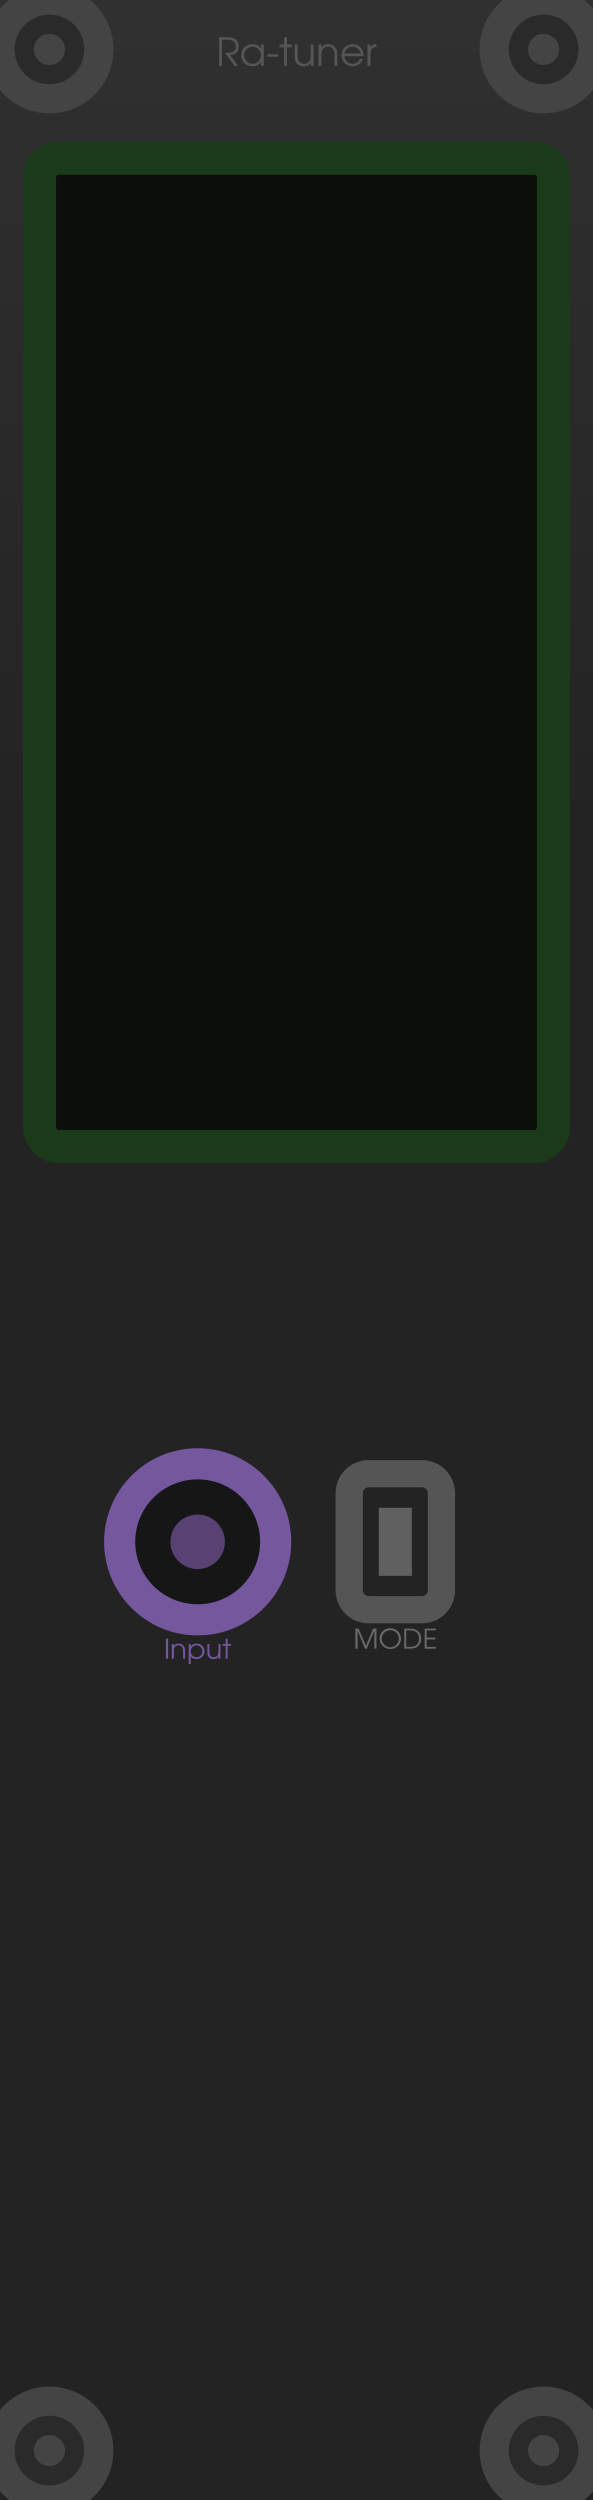
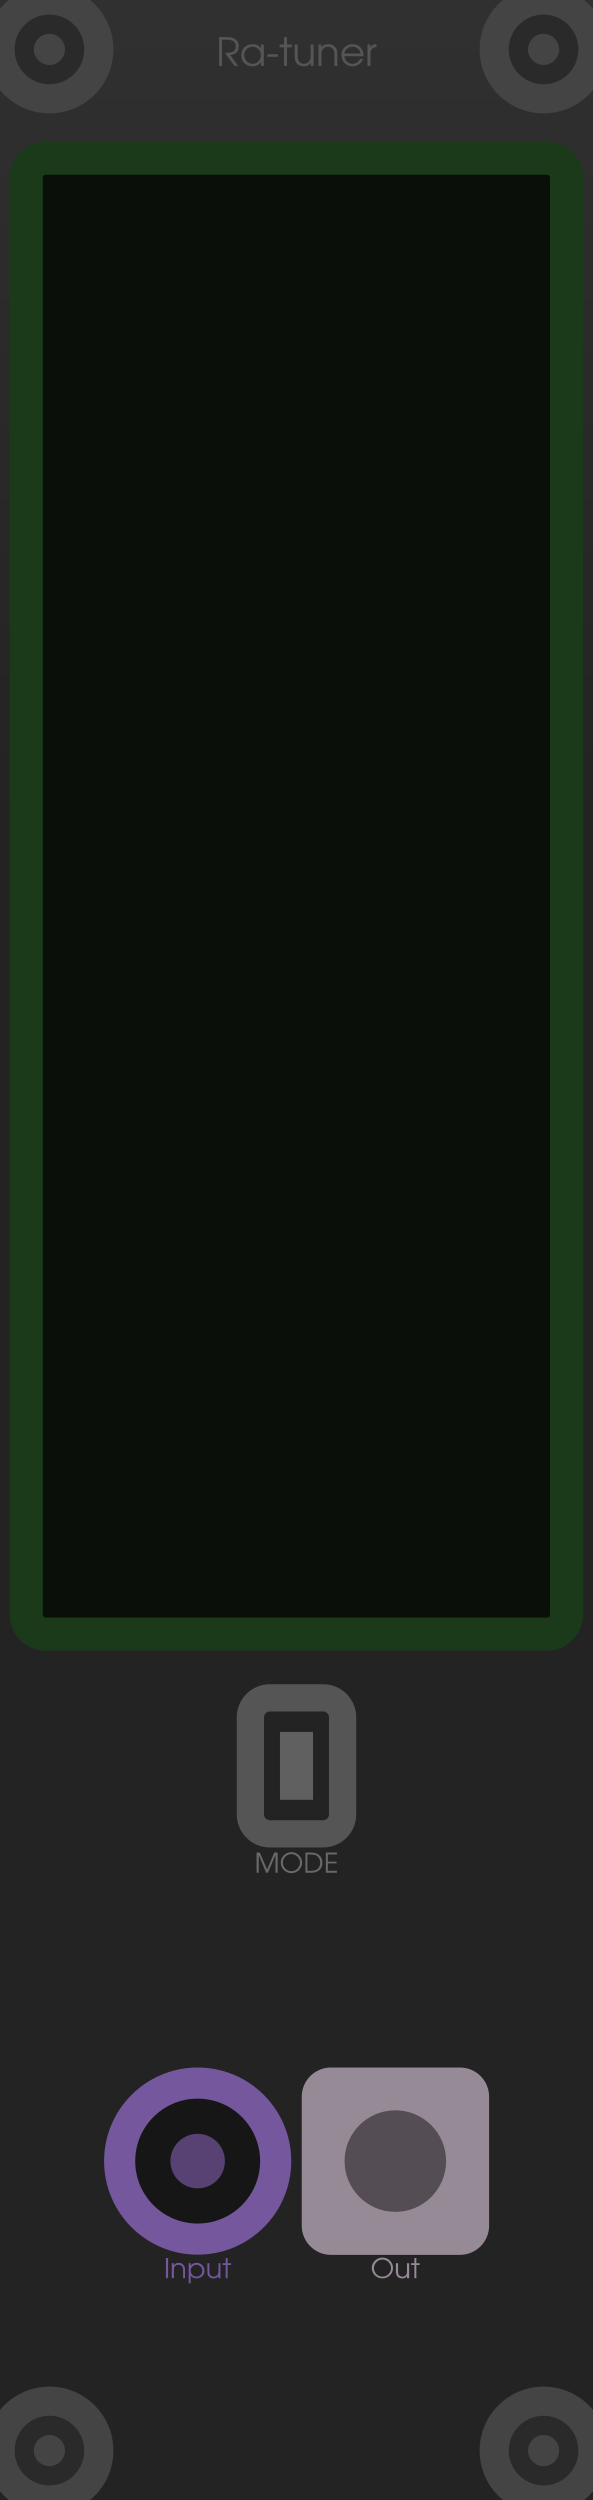
<svg xmlns="http://www.w3.org/2000/svg" viewBox="0 0 30.48 128.5" width="30.48mm" height="128.5mm">
  <g id="layer-background">
    <rect x="0.3" y="0.3" width="29.88" height="127.9" fill="none" stroke="#333" stroke-width="1.5" />
    <rect x="0" y="0.000" width="30.48" height="1.295" fill="#303031" />
    <rect x="0" y="1.285" width="30.48" height="1.295" fill="#303031" />
    <rect x="0" y="2.570" width="30.48" height="1.295" fill="#2f2f30" />
    <rect x="0" y="3.855" width="30.48" height="1.295" fill="#2f2f30" />
    <rect x="0" y="5.140" width="30.48" height="1.295" fill="#2e2e2f" />
    <rect x="0" y="6.425" width="30.48" height="1.295" fill="#2e2e2f" />
    <rect x="0" y="7.710" width="30.48" height="1.295" fill="#2e2e2f" />
    <rect x="0" y="8.995" width="30.48" height="1.295" fill="#2d2d2e" />
    <rect x="0" y="10.280" width="30.48" height="1.295" fill="#2d2d2e" />
    <rect x="0" y="11.565" width="30.48" height="1.295" fill="#2c2c2d" />
    <rect x="0" y="12.850" width="30.48" height="1.295" fill="#2c2c2d" />
    <rect x="0" y="14.135" width="30.48" height="1.295" fill="#2c2c2d" />
    <rect x="0" y="15.420" width="30.48" height="1.295" fill="#2b2b2c" />
    <rect x="0" y="16.705" width="30.48" height="1.295" fill="#2b2b2c" />
    <rect x="0" y="17.990" width="30.48" height="1.295" fill="#2a2a2b" />
    <rect x="0" y="19.275" width="30.48" height="1.295" fill="#2a2a2b" />
    <rect x="0" y="20.560" width="30.48" height="1.295" fill="#2a2a2b" />
    <rect x="0" y="21.845" width="30.48" height="1.295" fill="#29292a" />
    <rect x="0" y="23.130" width="30.48" height="1.295" fill="#29292a" />
    <rect x="0" y="24.415" width="30.48" height="1.295" fill="#29292a" />
    <rect x="0" y="25.700" width="30.48" height="1.295" fill="#282829" />
    <rect x="0" y="26.985" width="30.48" height="1.295" fill="#282829" />
    <rect x="0" y="28.270" width="30.48" height="1.295" fill="#272728" />
    <rect x="0" y="29.555" width="30.48" height="1.295" fill="#272728" />
    <rect x="0" y="30.840" width="30.48" height="1.295" fill="#272728" />
    <rect x="0" y="32.125" width="30.48" height="1.295" fill="#262627" />
    <rect x="0" y="33.410" width="30.48" height="1.295" fill="#262627" />
    <rect x="0" y="34.695" width="30.48" height="1.295" fill="#252526" />
    <rect x="0" y="35.980" width="30.48" height="1.295" fill="#252526" />
    <rect x="0" y="37.265" width="30.48" height="1.295" fill="#252526" />
    <rect x="0" y="38.550" width="30.48" height="1.295" fill="#242425" />
    <rect x="0" y="39.835" width="30.48" height="1.295" fill="#242425" />
    <rect x="0" y="41.120" width="30.48" height="1.295" fill="#232324" />
    <rect x="0" y="42.405" width="30.48" height="1.295" fill="#232324" />
    <rect x="0" y="43.690" width="30.48" height="1.295" fill="#232324" />
    <rect x="0" y="44.975" width="30.48" height="1.295" fill="#232324" />
    <rect x="0" y="46.260" width="30.48" height="1.295" fill="#232324" />
    <rect x="0" y="47.545" width="30.48" height="1.295" fill="#232324" />
    <rect x="0" y="48.830" width="30.48" height="1.295" fill="#232324" />
    <rect x="0" y="50.115" width="30.48" height="1.295" fill="#232324" />
    <rect x="0" y="51.400" width="30.48" height="1.295" fill="#232324" />
    <rect x="0" y="52.685" width="30.48" height="1.295" fill="#232324" />
    <rect x="0" y="53.970" width="30.48" height="1.295" fill="#232324" />
    <rect x="0" y="55.255" width="30.48" height="1.295" fill="#232324" />
    <rect x="0" y="56.540" width="30.48" height="1.295" fill="#232324" />
    <rect x="0" y="57.825" width="30.48" height="1.295" fill="#232324" />
    <rect x="0" y="59.110" width="30.48" height="1.295" fill="#232324" />
    <rect x="0" y="60.395" width="30.48" height="1.295" fill="#232324" />
    <rect x="0" y="61.680" width="30.48" height="1.295" fill="#232324" />
    <rect x="0" y="62.965" width="30.48" height="1.295" fill="#232324" />
    <rect x="0" y="64.250" width="30.48" height="1.295" fill="#232324" />
    <rect x="0" y="65.535" width="30.48" height="1.295" fill="#232324" />
    <rect x="0" y="66.820" width="30.48" height="1.295" fill="#232324" />
    <rect x="0" y="68.105" width="30.48" height="1.295" fill="#232324" />
    <rect x="0" y="69.390" width="30.48" height="1.295" fill="#232324" />
    <rect x="0" y="70.675" width="30.48" height="1.295" fill="#232324" />
    <rect x="0" y="71.960" width="30.48" height="1.295" fill="#232324" />
    <rect x="0" y="73.245" width="30.48" height="1.295" fill="#232324" />
    <rect x="0" y="74.530" width="30.48" height="1.295" fill="#232324" />
    <rect x="0" y="75.815" width="30.48" height="1.295" fill="#232324" />
    <rect x="0" y="77.100" width="30.48" height="1.295" fill="#232324" />
    <rect x="0" y="78.385" width="30.48" height="1.295" fill="#232324" />
    <rect x="0" y="79.670" width="30.48" height="1.295" fill="#232324" />
    <rect x="0" y="80.955" width="30.48" height="1.295" fill="#232324" />
    <rect x="0" y="82.240" width="30.48" height="1.295" fill="#232324" />
    <rect x="0" y="83.525" width="30.48" height="1.295" fill="#232324" />
    <rect x="0" y="84.810" width="30.48" height="1.295" fill="#232324" />
    <rect x="0" y="86.095" width="30.48" height="1.295" fill="#232324" />
    <rect x="0" y="87.380" width="30.48" height="1.295" fill="#232324" />
    <rect x="0" y="88.665" width="30.48" height="1.295" fill="#232324" />
    <rect x="0" y="89.950" width="30.48" height="1.295" fill="#232324" />
    <rect x="0" y="91.235" width="30.48" height="1.295" fill="#232324" />
    <rect x="0" y="92.520" width="30.48" height="1.295" fill="#232324" />
    <rect x="0" y="93.805" width="30.48" height="1.295" fill="#232324" />
    <rect x="0" y="95.090" width="30.48" height="1.295" fill="#232324" />
    <rect x="0" y="96.375" width="30.48" height="1.295" fill="#232324" />
    <rect x="0" y="97.660" width="30.48" height="1.295" fill="#232324" />
    <rect x="0" y="98.945" width="30.48" height="1.295" fill="#232324" />
    <rect x="0" y="100.230" width="30.48" height="1.295" fill="#232324" />
    <rect x="0" y="101.515" width="30.48" height="1.295" fill="#232324" />
    <rect x="0" y="102.800" width="30.48" height="1.295" fill="#232324" />
    <rect x="0" y="104.085" width="30.48" height="1.295" fill="#232324" />
    <rect x="0" y="105.370" width="30.48" height="1.295" fill="#232324" />
    <rect x="0" y="106.655" width="30.48" height="1.295" fill="#232324" />
    <rect x="0" y="107.940" width="30.48" height="1.295" fill="#232324" />
    <rect x="0" y="109.225" width="30.48" height="1.295" fill="#232324" />
    <rect x="0" y="110.510" width="30.48" height="1.295" fill="#232324" />
    <rect x="0" y="111.795" width="30.48" height="1.295" fill="#232324" />
    <rect x="0" y="113.080" width="30.48" height="1.295" fill="#232324" />
    <rect x="0" y="114.365" width="30.48" height="1.295" fill="#232324" />
    <rect x="0" y="115.650" width="30.48" height="1.295" fill="#232324" />
    <rect x="0" y="116.935" width="30.48" height="1.295" fill="#232324" />
    <rect x="0" y="118.220" width="30.48" height="1.295" fill="#232324" />
    <rect x="0" y="119.505" width="30.48" height="1.295" fill="#232324" />
    <rect x="0" y="120.790" width="30.48" height="1.295" fill="#232324" />
    <rect x="0" y="122.075" width="30.48" height="1.295" fill="#232324" />
    <rect x="0" y="123.360" width="30.48" height="1.295" fill="#232324" />
    <rect x="0" y="124.645" width="30.48" height="1.295" fill="#232324" />
    <rect x="0" y="125.930" width="30.48" height="1.295" fill="#232324" />
    <rect x="0" y="127.215" width="30.48" height="1.295" fill="#232324" />
  </g>
  <g id="layer-outlines">
    <circle cx="2.54" cy="2.54" r="2.54" fill="#2a2a2a" stroke="#444" stroke-width="1.5" />
    <circle cx="2.54" cy="2.54" r="0.8" fill="#444" />
    <circle cx="2.54" cy="125.96" r="2.54" fill="#2a2a2a" stroke="#444" stroke-width="1.5" />
    <circle cx="2.54" cy="125.96" r="0.8" fill="#444" />
    <circle cx="27.94" cy="2.54" r="2.54" fill="#2a2a2a" stroke="#444" stroke-width="1.5" />
    <circle cx="27.94" cy="2.54" r="0.8" fill="#444" />
    <circle cx="27.94" cy="125.96" r="2.54" fill="#2a2a2a" stroke="#444" stroke-width="1.5" />
    <circle cx="27.94" cy="125.96" r="0.8" fill="#444" />
-     <rect x="2.03" y="8.13" width="26.42" height="50.80" rx="1" fill="#0a0f0a" stroke="#1a3a1a" stroke-width="1.7" />
-     <circle cx="10.16" cy="79.25" r="4.01" fill="#111" stroke="#996dd2" stroke-width="1.6" opacity="0.7" />
-     <circle cx="10.16" cy="79.25" r="1.40" fill="#996dd2" opacity="0.5" />
-     <rect x="17.95" y="75.75" width="4.74" height="6.99" rx="1" fill="none" stroke="#888" stroke-width="1.4" opacity="0.5" />
-     <line x1="20.32" y1="81.00" x2="20.32" y2="77.50" stroke="#888" stroke-width="1.7" opacity="0.6" />
+     <rect x="1.35" y="8.13" width="27.77" height="75.86" rx="1" fill="#0a0f0a" stroke="#1a3a1a" stroke-width="1.7" />
+     <circle cx="10.16" cy="111.08" r="4.01" fill="#111" stroke="#996dd2" stroke-width="1.6" opacity="0.7" />
+     <circle cx="10.16" cy="111.08" r="1.40" fill="#996dd2" opacity="0.5" />
+     <rect x="12.87" y="87.27" width="4.74" height="6.99" rx="1" fill="none" stroke="#888" stroke-width="1.4" opacity="0.5" />
+     <line x1="15.24" y1="92.51" x2="15.24" y2="89.02" stroke="#888" stroke-width="1.7" opacity="0.6" />
+     <rect x="15.51" y="106.27" width="9.63" height="9.63" rx="1.5" fill="#c8b7c7" opacity="0.7" />
+     <circle cx="20.32" cy="111.08" r="2.61" fill="#111" opacity="0.5" />
  </g>
  <g id="layer-text">
    <path d="M11.83 2.83C12.12 2.80 12.27 2.65 12.27 2.38C12.27 2.20 12.19 2.06 12.04 1.98C11.95 1.93 11.83 1.91 11.63 1.91L11.26 1.91L11.26 3.39L11.41 3.39L11.41 2.04L11.62 2.04C11.78 2.04 11.88 2.06 11.96 2.10C12.06 2.14 12.12 2.24 12.12 2.38C12.12 2.55 12.04 2.65 11.89 2.69C11.82 2.71 11.73 2.72 11.56 2.72L12.06 3.39L12.24 3.39ZM13.56 2.29L13.41 2.29L13.41 2.49C13.30 2.33 13.17 2.27 12.98 2.27C12.65 2.27 12.40 2.51 12.40 2.84C12.40 3.17 12.65 3.41 12.99 3.41C13.18 3.41 13.29 3.35 13.41 3.19L13.41 3.39L13.56 3.39ZM12.98 2.40C13.22 2.40 13.41 2.59 13.41 2.83C13.41 3.08 13.22 3.28 12.99 3.28C12.74 3.28 12.55 3.08 12.55 2.83C12.55 2.59 12.74 2.40 12.98 2.40ZM13.74 2.79L13.74 2.92L14.29 2.92L14.29 2.79ZM14.60 3.39L14.75 3.39L14.75 2.43L15.00 2.43L15.00 2.29L14.75 2.29L14.75 1.91L14.60 1.91L14.60 2.29L14.37 2.29L14.37 2.43L14.60 2.43ZM16.12 2.29L15.97 2.29L15.97 2.85C15.97 2.99 15.95 3.07 15.90 3.14C15.84 3.23 15.74 3.28 15.63 3.28C15.51 3.28 15.40 3.23 15.36 3.14C15.32 3.08 15.30 2.99 15.30 2.88L15.30 2.29L15.15 2.29L15.15 2.88C15.15 3.05 15.18 3.16 15.24 3.24C15.32 3.35 15.46 3.41 15.62 3.41C15.79 3.41 15.90 3.35 15.97 3.22L15.97 3.39L16.12 3.39ZM16.37 3.39L16.52 3.39L16.52 2.78C16.52 2.66 16.54 2.60 16.58 2.54C16.64 2.45 16.74 2.40 16.85 2.40C16.96 2.40 17.06 2.45 17.12 2.52C17.17 2.59 17.19 2.67 17.19 2.81L17.19 3.39L17.34 3.39L17.34 2.81C17.34 2.63 17.31 2.53 17.24 2.44C17.16 2.33 17.03 2.27 16.87 2.27C16.73 2.27 16.61 2.32 16.52 2.43L16.52 2.29L16.37 2.29ZM18.69 2.89C18.69 2.74 18.67 2.65 18.61 2.55C18.52 2.37 18.32 2.27 18.11 2.27C17.80 2.27 17.55 2.52 17.55 2.83C17.55 3.16 17.80 3.41 18.13 3.41C18.36 3.41 18.58 3.26 18.66 3.03L18.50 3.03C18.44 3.18 18.29 3.28 18.12 3.28C17.90 3.28 17.71 3.10 17.70 2.89ZM17.70 2.75C17.74 2.54 17.91 2.40 18.11 2.40C18.33 2.40 18.49 2.53 18.54 2.75ZM18.89 3.39L19.04 3.39L19.04 2.75C19.04 2.55 19.15 2.43 19.35 2.41L19.35 2.27C19.19 2.27 19.10 2.33 19.04 2.45L19.04 2.29L18.89 2.29Z" fill="#555" />
-     <path d="M8.53 85.26L8.64 85.26L8.64 84.23L8.53 84.23ZM8.83 85.26L8.94 85.26L8.94 84.84C8.94 84.75 8.95 84.71 8.98 84.67C9.02 84.61 9.09 84.57 9.17 84.57C9.24 84.57 9.31 84.60 9.36 84.66C9.39 84.70 9.41 84.76 9.41 84.86L9.41 85.26L9.51 85.26L9.51 84.86C9.51 84.73 9.49 84.66 9.44 84.60C9.38 84.52 9.29 84.48 9.18 84.48C9.08 84.48 9.00 84.52 8.94 84.59L8.94 84.50L8.83 84.50ZM9.70 84.50L9.70 85.53L9.80 85.53L9.80 85.13C9.87 85.23 9.98 85.28 10.10 85.28C10.33 85.28 10.51 85.10 10.51 84.88C10.51 84.65 10.33 84.48 10.11 84.48C9.97 84.48 9.87 84.53 9.80 84.63L9.80 84.50ZM10.10 84.57C10.27 84.57 10.40 84.70 10.40 84.88C10.40 85.05 10.27 85.18 10.10 85.18C9.93 85.18 9.80 85.05 9.80 84.87C9.80 84.71 9.93 84.57 10.10 84.57ZM11.33 84.50L11.23 84.50L11.23 84.89C11.23 84.98 11.21 85.04 11.18 85.09C11.14 85.15 11.07 85.18 10.99 85.18C10.90 85.18 10.83 85.15 10.80 85.09C10.77 85.05 10.76 84.99 10.76 84.91L10.76 84.50L10.66 84.50L10.66 84.91C10.66 85.02 10.67 85.10 10.72 85.16C10.77 85.24 10.87 85.28 10.98 85.28C11.10 85.28 11.17 85.24 11.23 85.14L11.23 85.26L11.33 85.26ZM11.60 85.26L11.70 85.26L11.70 84.59L11.88 84.59L11.88 84.50L11.70 84.50L11.70 84.23L11.60 84.23L11.60 84.50L11.44 84.50L11.44 84.59L11.60 84.59Z" fill="#996dd2" opacity="0.7" />
-     <path d="M18.27 84.74L18.38 84.74L18.38 83.82L18.76 84.74L18.85 84.74L19.24 83.82L19.24 84.74L19.35 84.74L19.35 83.71L19.18 83.71L18.81 84.59L18.43 83.71L18.27 83.71ZM20.06 83.69C19.76 83.69 19.51 83.93 19.51 84.22C19.51 84.52 19.76 84.76 20.06 84.76C20.36 84.76 20.61 84.52 20.61 84.23C20.61 83.93 20.36 83.69 20.06 83.69ZM20.06 83.79C20.30 83.79 20.50 83.99 20.50 84.23C20.50 84.47 20.30 84.67 20.06 84.67C19.82 84.67 19.62 84.47 19.62 84.22C19.62 83.99 19.82 83.79 20.06 83.79ZM20.78 84.74L21.05 84.74C21.21 84.74 21.32 84.72 21.41 84.67C21.57 84.57 21.65 84.42 21.65 84.23C21.65 84.03 21.57 83.88 21.41 83.79C21.32 83.73 21.21 83.71 21.02 83.71L20.78 83.71ZM20.88 84.65L20.88 83.80L21.02 83.80C21.18 83.80 21.28 83.82 21.36 83.87C21.48 83.94 21.54 84.07 21.54 84.23C21.54 84.36 21.49 84.48 21.40 84.56C21.31 84.62 21.21 84.65 21.02 84.65ZM21.83 84.74L22.40 84.74L22.40 84.65L21.93 84.65L21.93 84.27L22.38 84.27L22.38 84.17L21.93 84.17L21.93 83.80L22.40 83.80L22.40 83.71L21.83 83.71Z" fill="#888" opacity="0.7" />
+     <path d="M8.53 117.10L8.64 117.10L8.64 116.06L8.53 116.06ZM8.83 117.10L8.94 117.10L8.94 116.67C8.94 116.59 8.95 116.54 8.98 116.50C9.02 116.44 9.09 116.41 9.17 116.41C9.24 116.41 9.31 116.44 9.36 116.49C9.39 116.54 9.41 116.59 9.41 116.69L9.41 117.10L9.51 117.10L9.51 116.69C9.51 116.57 9.49 116.50 9.44 116.43C9.38 116.35 9.29 116.31 9.18 116.31C9.08 116.31 9.00 116.35 8.94 116.43L8.94 116.33L8.83 116.33ZM9.70 116.33L9.70 117.36L9.80 117.36L9.80 116.96C9.87 117.06 9.98 117.11 10.10 117.11C10.33 117.11 10.51 116.94 10.51 116.72C10.51 116.49 10.33 116.31 10.11 116.31C9.97 116.31 9.87 116.36 9.80 116.46L9.80 116.33ZM10.10 116.41C10.27 116.41 10.40 116.54 10.40 116.72C10.40 116.89 10.27 117.02 10.10 117.02C9.93 117.02 9.80 116.89 9.80 116.71C9.80 116.54 9.93 116.41 10.10 116.41ZM11.33 116.33L11.23 116.33L11.23 116.72C11.23 116.82 11.21 116.88 11.18 116.92C11.14 116.99 11.07 117.02 10.99 117.02C10.90 117.02 10.83 116.98 10.80 116.92C10.77 116.88 10.76 116.82 10.76 116.74L10.76 116.33L10.66 116.33L10.66 116.74C10.66 116.86 10.67 116.93 10.72 116.99C10.77 117.07 10.87 117.11 10.98 117.11C11.10 117.11 11.17 117.07 11.23 116.98L11.23 117.10L11.33 117.10ZM11.60 117.10L11.70 117.10L11.70 116.42L11.88 116.42L11.88 116.33L11.70 116.33L11.70 116.06L11.60 116.06L11.60 116.33L11.44 116.33L11.44 116.42L11.60 116.42Z" fill="#996dd2" opacity="0.7" />
+     <path d="M13.19 96.26L13.30 96.26L13.30 95.34L13.68 96.26L13.77 96.26L14.16 95.34L14.16 96.26L14.27 96.26L14.27 95.22L14.10 95.22L13.73 96.10L13.35 95.22L13.19 95.22ZM14.98 95.20C14.68 95.20 14.43 95.45 14.43 95.73C14.43 96.04 14.68 96.28 14.98 96.28C15.28 96.28 15.53 96.03 15.53 95.74C15.53 95.45 15.28 95.20 14.98 95.20ZM14.98 95.30C15.22 95.30 15.42 95.50 15.42 95.74C15.42 95.98 15.22 96.18 14.98 96.18C14.74 96.18 14.54 95.98 14.54 95.74C14.54 95.50 14.74 95.30 14.98 95.30ZM15.70 96.26L15.97 96.26C16.13 96.26 16.24 96.23 16.33 96.18C16.49 96.09 16.57 95.94 16.57 95.74C16.57 95.55 16.49 95.40 16.33 95.30C16.24 95.25 16.13 95.22 15.94 95.22L15.70 95.22ZM15.80 96.16L15.80 95.32L15.94 95.32C16.10 95.32 16.20 95.34 16.28 95.38C16.39 95.46 16.46 95.59 16.46 95.74C16.46 95.88 16.41 95.99 16.32 96.07C16.23 96.14 16.13 96.16 15.94 96.16ZM16.75 96.26L17.32 96.26L17.32 96.16L16.85 96.16L16.85 95.78L17.30 95.78L17.30 95.69L16.85 95.69L16.85 95.32L17.32 95.32L17.32 95.22L16.75 95.22Z" fill="#888" opacity="0.7" />
+     <path d="M19.66 116.04C19.36 116.04 19.11 116.29 19.11 116.57C19.11 116.87 19.35 117.11 19.66 117.11C19.96 117.11 20.20 116.87 20.20 116.58C20.20 116.28 19.96 116.04 19.66 116.04ZM19.66 116.14C19.90 116.14 20.10 116.34 20.10 116.58C20.10 116.82 19.90 117.02 19.66 117.02C19.41 117.02 19.22 116.82 19.22 116.58C19.22 116.34 19.42 116.14 19.66 116.14ZM21.03 116.33L20.92 116.33L20.92 116.72C20.92 116.82 20.91 116.88 20.88 116.92C20.84 116.99 20.77 117.02 20.69 117.02C20.60 117.02 20.53 116.98 20.49 116.92C20.47 116.88 20.46 116.82 20.46 116.74L20.46 116.33L20.35 116.33L20.35 116.74C20.35 116.86 20.37 116.93 20.41 116.99C20.47 117.07 20.56 117.11 20.68 117.11C20.80 117.11 20.87 117.07 20.92 116.98L20.92 117.10L21.03 117.10ZM21.30 117.10L21.40 117.10L21.40 116.42L21.57 116.42L21.57 116.33L21.40 116.33L21.40 116.06L21.30 116.06L21.30 116.33L21.13 116.33L21.13 116.42L21.30 116.42Z" fill="#c8b7c7" opacity="0.7" />
  </g>
</svg>
